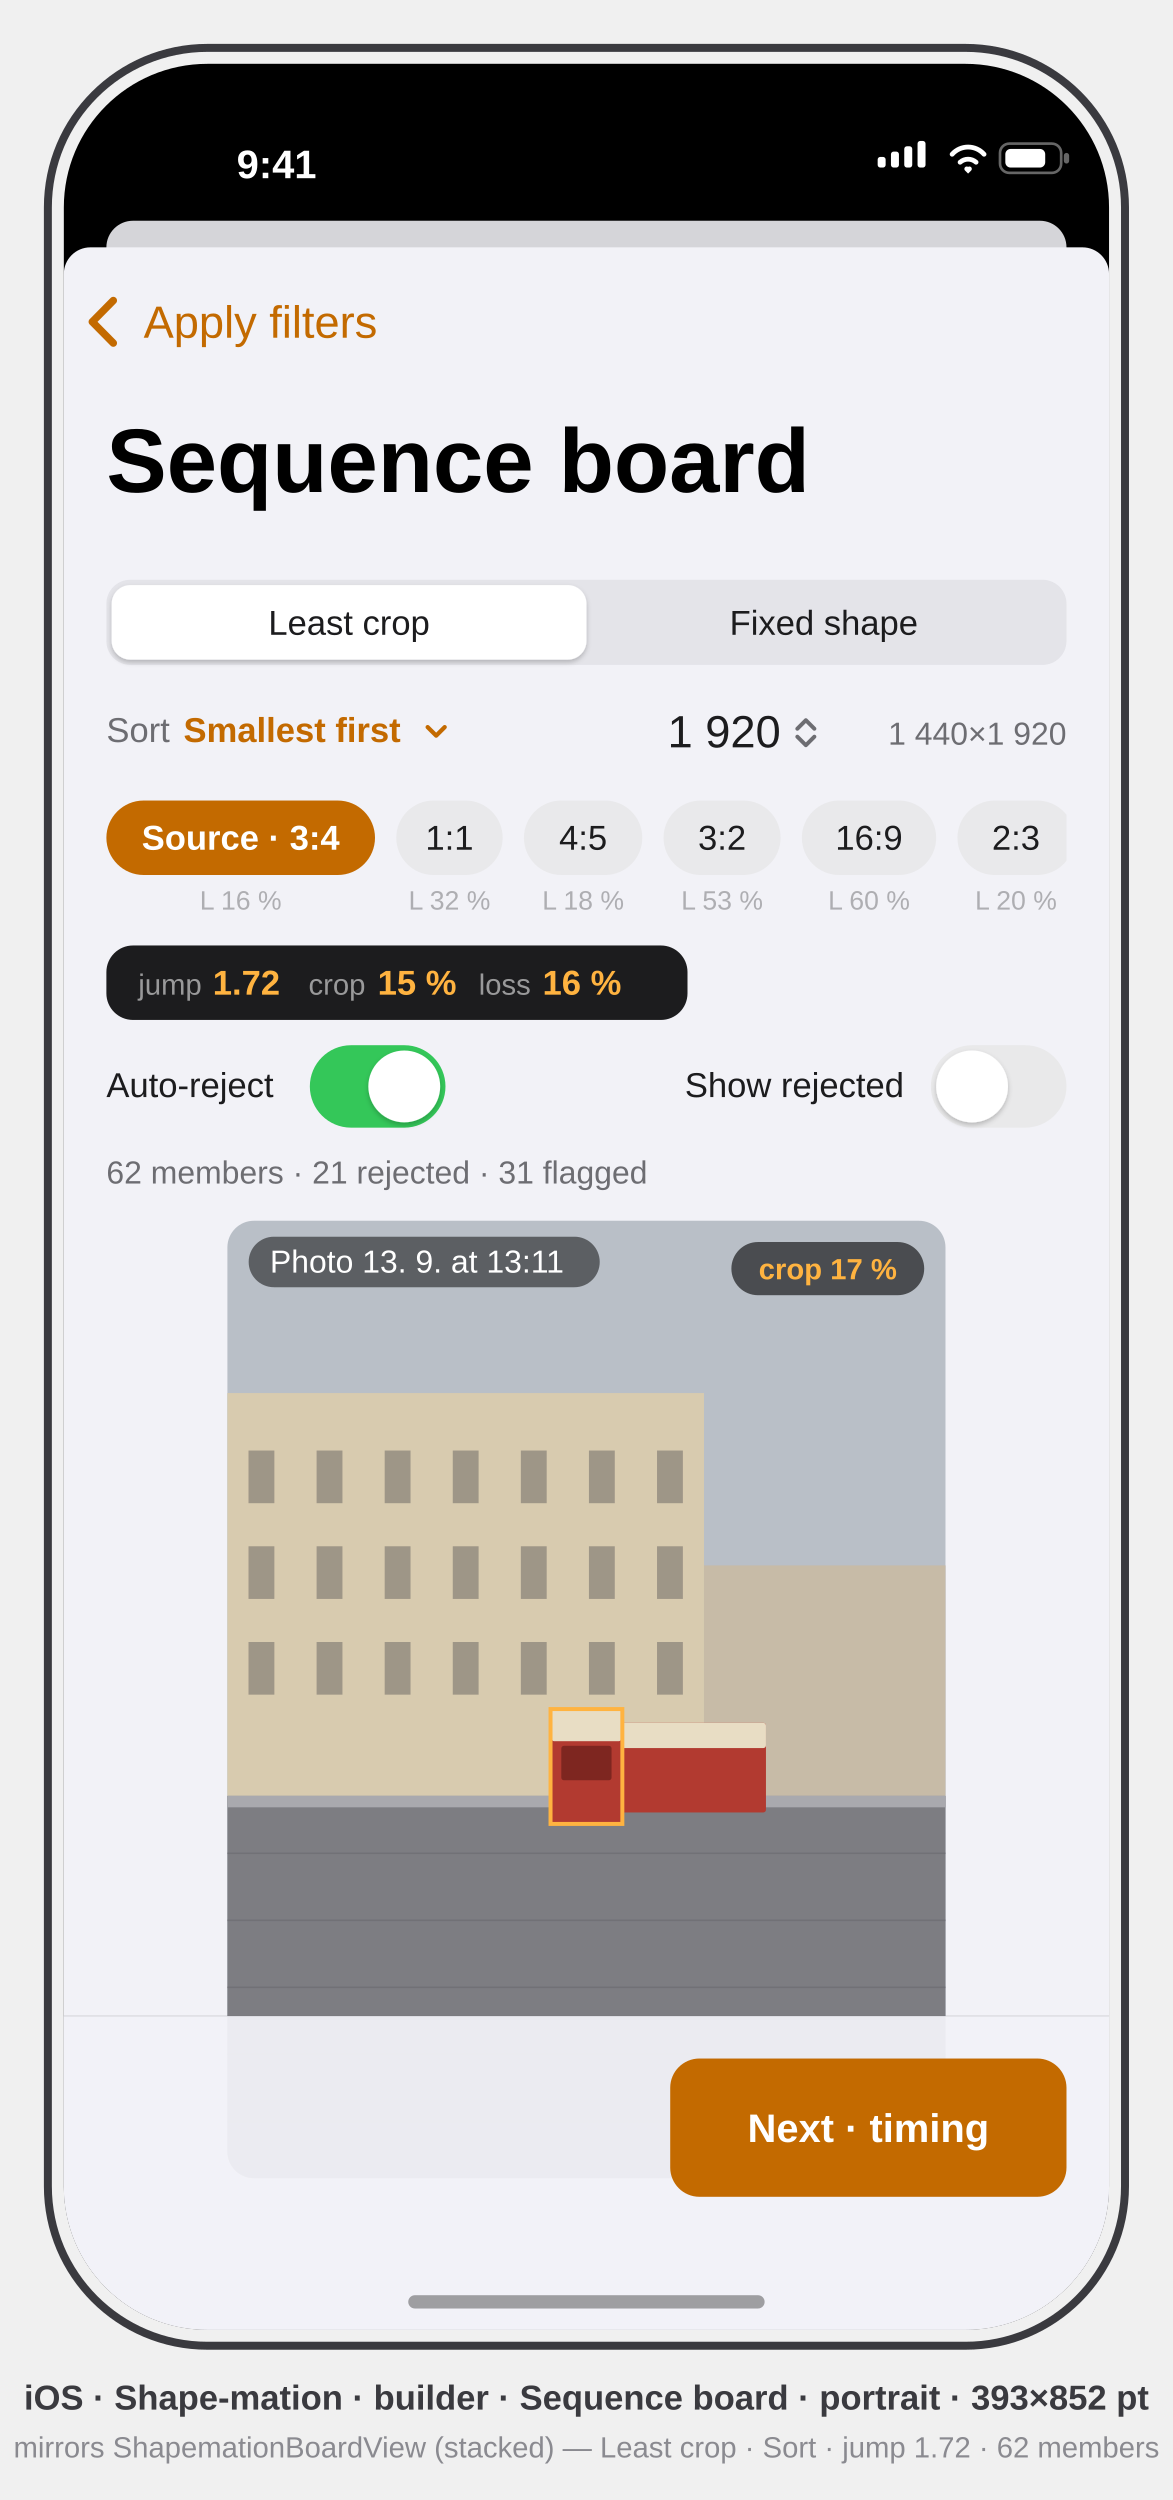
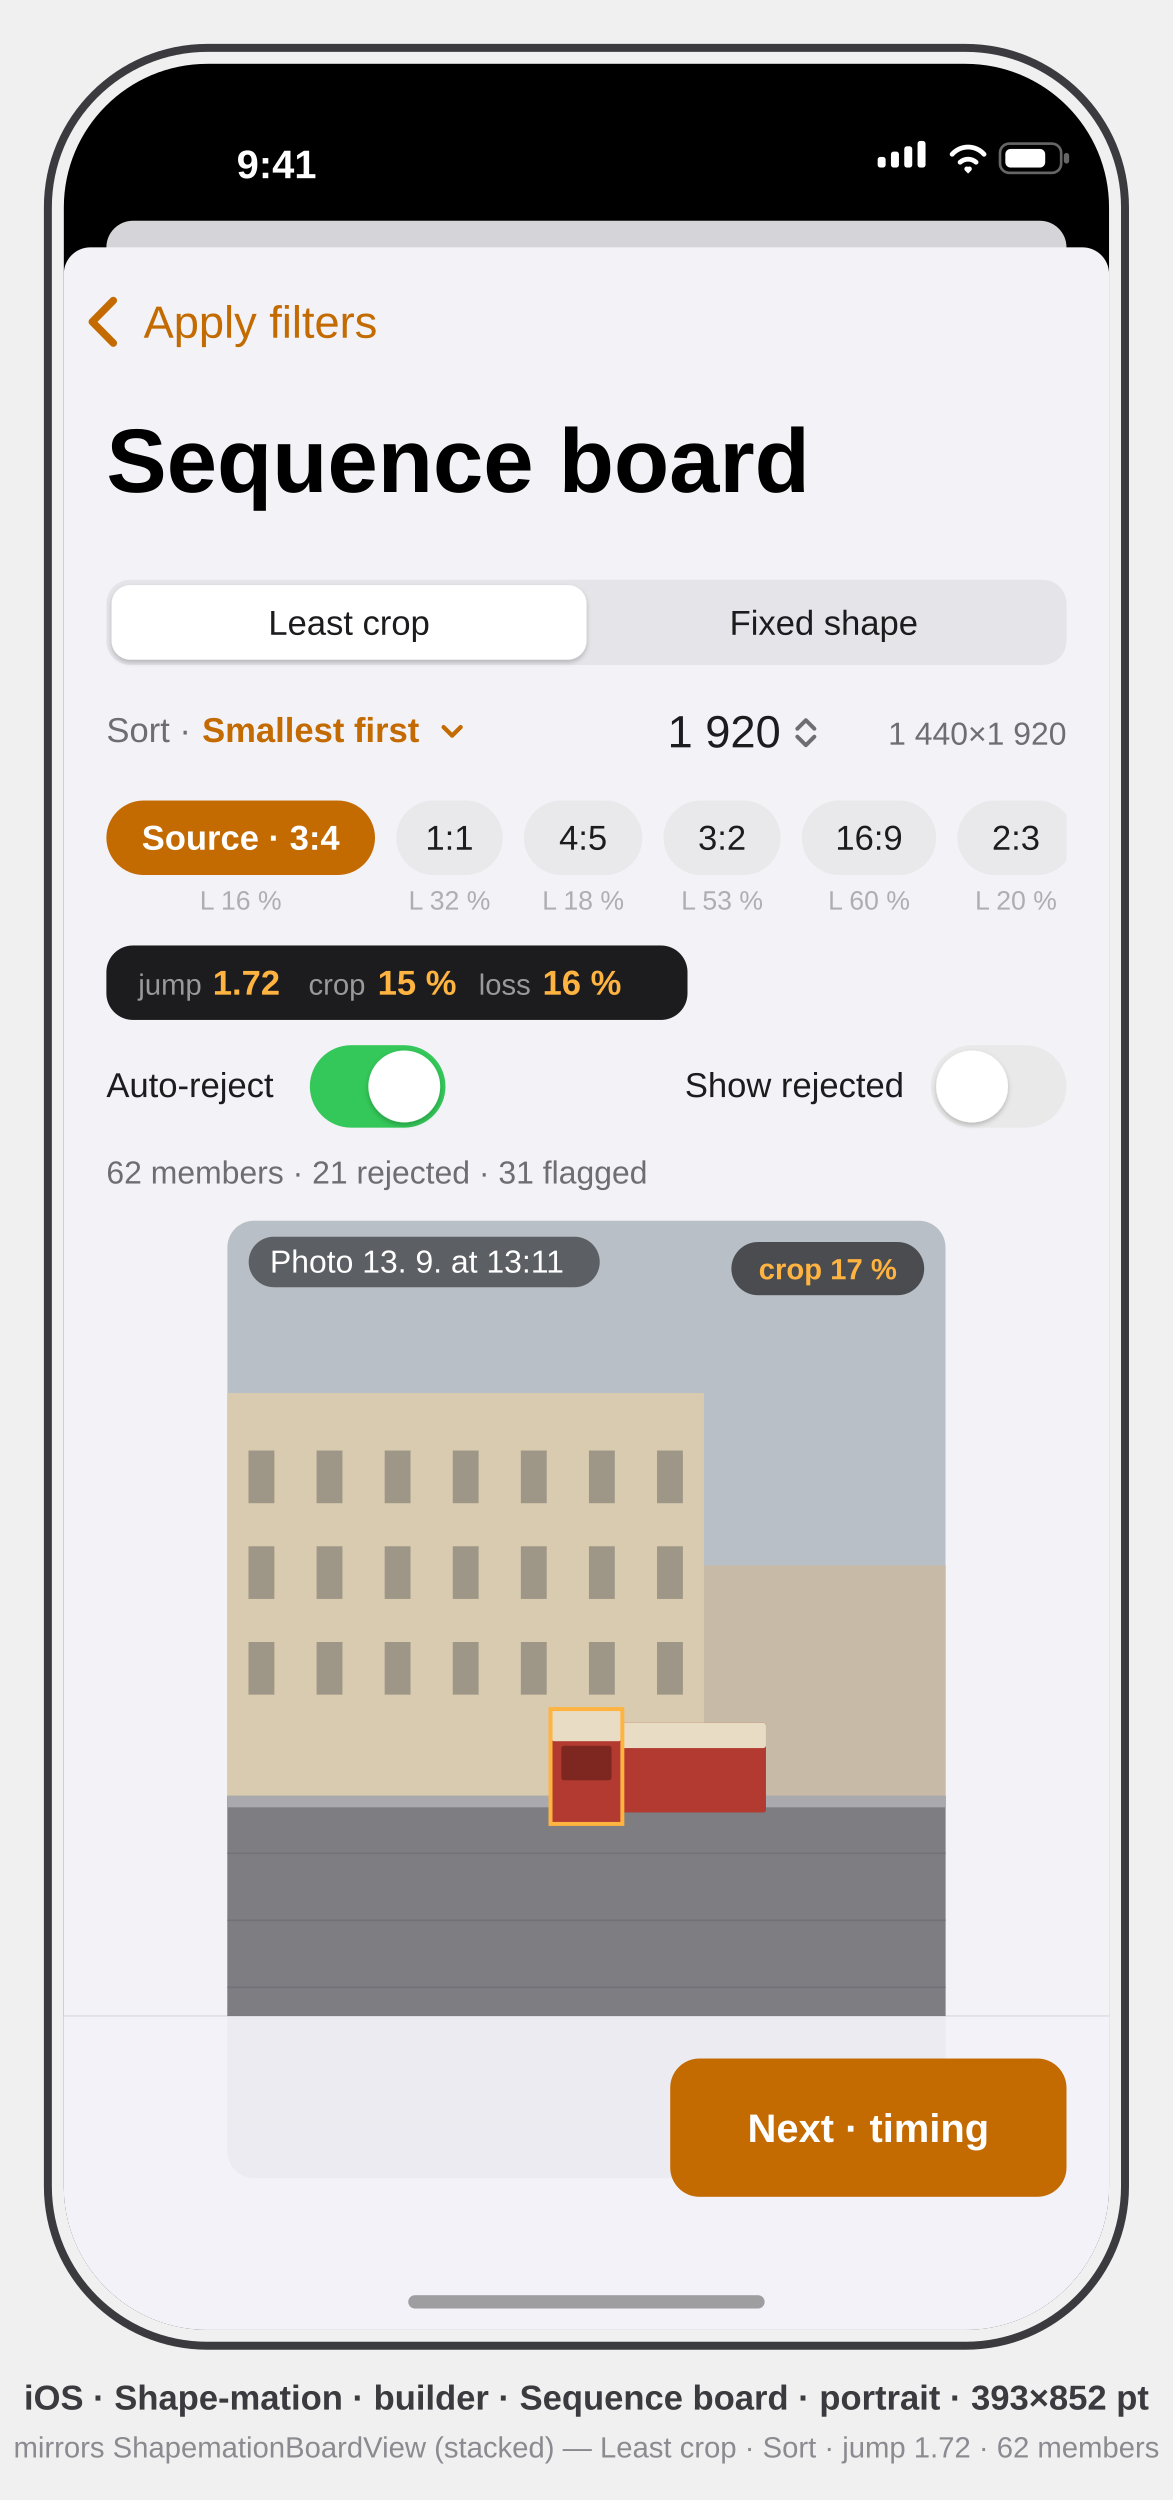
<svg xmlns="http://www.w3.org/2000/svg" viewBox="0 0 441 940" font-family="-apple-system, BlinkMacSystemFont, 'SF Pro Text', 'Helvetica Neue', Arial, sans-serif">
  <defs>
    <clipPath id="screen">
      <rect x="24" y="24" width="393" height="852" rx="54" />
    </clipPath>
    <clipPath id="sheet">
      <rect x="0" y="69" width="393" height="783" rx="10" />
    </clipPath>
    <clipPath id="content">
      <rect x="0" y="125" width="393" height="727" />
    </clipPath>
    <clipPath id="chips">
      <rect x="16" y="270" width="361" height="55" />
    </clipPath>
    <filter id="knob" x="-50%" y="-50%" width="200%" height="200%">
      <feDropShadow dx="0" dy="1" stdDeviation="1" flood-color="#000000" flood-opacity="0.22" />
    </filter>
  </defs>
  <style>text{font-family:inherit}.sb{font-weight:600}.b{font-weight:700}.m{font-weight:500}.mono{font-variant-numeric:tabular-nums}.sec{fill:#6D6D72}</style>
  <rect x="18" y="18" width="405" height="864" rx="60" fill="none" stroke="#3A3A3F" stroke-width="3" />
  <g clip-path="url(#screen)">
    <rect x="24" y="24" width="393" height="852" fill="#000" />
    <g transform="translate(24,24)">
      <g id="status-bar" fill="#FFF">
        <text x="80" y="43" font-size="15" class="sb" text-anchor="middle">9:41</text>
        <g id="signal">
          <rect x="306" y="35" width="3" height="4" rx="1" />
          <rect x="311" y="33" width="3" height="6" rx="1" />
          <rect x="316" y="31" width="3" height="8" rx="1" />
          <rect x="321" y="29" width="3" height="10" rx="1" />
        </g>
        <path id="wifi" d="M334 34 a8 8 0 0 1 12 0 M337 37 a4.5 4.5 0 0 1 6 0 M339.5 39.5 l0.5 0.5 0.5 -0.5" stroke="#FFF" stroke-width="1.8" fill="none" stroke-linecap="round" />
        <g id="battery">
          <rect x="352" y="30" width="23" height="11" rx="3.5" fill="none" stroke="#FFF" stroke-opacity="0.4" />
          <rect x="376" y="33.5" width="2" height="4" rx="1" fill="#FFF" fill-opacity="0.4" />
          <rect x="354" y="32" width="15" height="7" rx="2" />
        </g>
      </g>
      <rect x="16" y="59" width="361" height="30" rx="10" fill="#D5D5D9" />
      <g id="sheet-body" clip-path="url(#sheet)">
        <rect x="0" y="69" width="393" height="783" fill="#F2F2F7" />
        <g id="top-content" clip-path="url(#sheet)">
          <g id="header">
            <rect x="16" y="194" width="361" height="32" rx="9" fill="#767680" fill-opacity="0.12" />
            <rect x="18" y="196" width="178.5" height="28" rx="7" fill="#FFFFFF" filter="url(#knob)" />
            <text x="107.25" y="214.68" font-size="13" class="m" text-anchor="middle" fill="#1C1C1E">Least crop</text>
            <text x="285.75" y="214.68" font-size="13" text-anchor="middle" fill="#1C1C1E">Fixed shape</text>
-             <text x="16" y="255" font-size="13" fill="#6D6D72">Sort </text>
-             <text x="45" y="255" font-size="13" class="sb" fill="#C36A00">Smallest first</text>
-             <path d="M136.8 249.4 l3.2 3.2 3.2 -3.2" fill="none" stroke="#C36A00" stroke-width="1.6" stroke-linecap="round" stroke-linejoin="round" data-symbol="chevron.down" />
+             <text x="16" y="255" font-size="13" fill="#6D6D72">Sort · </text>
+             <text x="52" y="255" font-size="13" class="sb" fill="#C36A00">Smallest first</text>
+             <path d="M142.8 249.4 l3.2 3.2 3.2 -3.2" fill="none" stroke="#C36A00" stroke-width="1.6" stroke-linecap="round" stroke-linejoin="round" data-symbol="chevron.down" />
            <text x="227" y="257" font-size="17" fill="#1C1C1E">1 920</text>
            <g data-symbol="chevron.up.chevron.down" fill="none" stroke="#6D6D72" stroke-width="1.5" stroke-linecap="round" stroke-linejoin="round">
              <path d="M275.8 250 l3.2 -3.2 3.2 3.2" />
              <path d="M275.8 253 l3.2 3.2 3.2 -3.2" />
            </g>
            <text x="377" y="256" font-size="12" class="mono" text-anchor="end" fill="#6D6D72">1 440×1 920</text>
            <g id="rect-chips" clip-path="url(#chips)">
              <rect x="16" y="277" width="101" height="28" rx="14" fill="#C36A00" />
              <text x="66.5" y="295.5" font-size="13" class="sb" text-anchor="middle" fill="#FFFFFF">Source · 3:4</text>
              <text x="66.5" y="318" font-size="10" text-anchor="middle" fill="#AEAEB2">L 16 %</text>
              <rect x="125" y="277" width="40" height="28" rx="14" fill="#E9E9EB" />
              <text x="145" y="295.5" font-size="13" text-anchor="middle" fill="#1C1C1E">1:1</text>
              <text x="145" y="318" font-size="10" text-anchor="middle" fill="#AEAEB2">L 32 %</text>
              <rect x="173" y="277" width="44.5" height="28" rx="14" fill="#E9E9EB" />
              <text x="195.25" y="295.5" font-size="13" text-anchor="middle" fill="#1C1C1E">4:5</text>
              <text x="195.25" y="318" font-size="10" text-anchor="middle" fill="#AEAEB2">L 18 %</text>
              <rect x="225.5" y="277" width="44" height="28" rx="14" fill="#E9E9EB" />
              <text x="247.5" y="295.5" font-size="13" text-anchor="middle" fill="#1C1C1E">3:2</text>
              <text x="247.5" y="318" font-size="10" text-anchor="middle" fill="#AEAEB2">L 53 %</text>
              <rect x="277.5" y="277" width="50.5" height="28" rx="14" fill="#E9E9EB" />
              <text x="302.75" y="295.5" font-size="13" text-anchor="middle" fill="#1C1C1E">16:9</text>
              <text x="302.75" y="318" font-size="10" text-anchor="middle" fill="#AEAEB2">L 60 %</text>
              <rect x="336" y="277" width="44" height="28" rx="14" fill="#E9E9EB" />
              <text x="358" y="295.5" font-size="13" text-anchor="middle" fill="#1C1C1E">2:3</text>
              <text x="358" y="318" font-size="10" text-anchor="middle" fill="#AEAEB2">L 20 %</text>
              <rect x="388" y="277" width="50.5" height="28" rx="14" fill="#E9E9EB" />
              <text x="413.25" y="295.5" font-size="13" text-anchor="middle" fill="#1C1C1E">9:16</text>
              <text x="413.25" y="318" font-size="10" text-anchor="middle" fill="#AEAEB2">L 32 %</text>
            </g>
            <rect x="16" y="331.5" width="218.5" height="28" rx="10" fill="#1C1C1E" />
            <text x="28" y="350" font-size="11" fill="#FFFFFF" fill-opacity="0.55">jump</text>
            <text x="56" y="350" font-size="13" class="sb mono" fill="#FFB340">1.72</text>
            <text x="92" y="350" font-size="11" fill="#FFFFFF" fill-opacity="0.55">crop</text>
            <text x="118" y="350" font-size="13" class="sb mono" fill="#FFB340">15 %</text>
            <text x="156" y="350" font-size="11" fill="#FFFFFF" fill-opacity="0.55">loss</text>
            <text x="180" y="350" font-size="13" class="sb mono" fill="#FFB340">16 %</text>
            <text x="16" y="388.5" font-size="13" fill="#1C1C1E">Auto-reject</text>
            <rect x="92.5" y="369" width="51" height="31" rx="15.5" fill="#34C759" />
            <circle cx="128" cy="384.5" r="13.5" fill="#FFFFFF" filter="url(#knob)" />
            <text x="233.5" y="388.5" font-size="13" fill="#1C1C1E">Show rejected</text>
            <rect x="326" y="369" width="51" height="31" rx="15.5" fill="#E9E9EA" />
            <circle cx="341.5" cy="384.5" r="13.5" fill="#FFFFFF" filter="url(#knob)" />
            <text x="16" y="421" font-size="12" fill="#6D6D72">62 members · 21 rejected · 31 flagged</text>
          </g>
          <clipPath id="preview">
            <rect x="61.5" y="435" width="270" height="360" rx="10" />
          </clipPath>
          <g id="preview" clip-path="url(#preview)">
            <rect x="61.5" y="435" width="270" height="360" fill="#B9BFC7" />
            <rect x="61.5" y="499.8" width="179.2" height="151.44" fill="#D8CBAF" />
            <rect x="240.7" y="564.6" width="90.8" height="86.64" fill="#C7BBA7" />
            <rect x="69.44" y="521.4" width="9.72" height="19.8" fill="#6F6A66" fill-opacity="0.55" />
            <rect x="69.44" y="557.4" width="9.72" height="19.8" fill="#6F6A66" fill-opacity="0.55" />
            <rect x="69.44" y="593.4" width="9.72" height="19.8" fill="#6F6A66" fill-opacity="0.55" />
            <rect x="95.04" y="521.4" width="9.72" height="19.8" fill="#6F6A66" fill-opacity="0.55" />
            <rect x="95.04" y="557.4" width="9.72" height="19.8" fill="#6F6A66" fill-opacity="0.55" />
            <rect x="95.04" y="593.4" width="9.72" height="19.8" fill="#6F6A66" fill-opacity="0.55" />
            <rect x="120.64" y="521.4" width="9.72" height="19.8" fill="#6F6A66" fill-opacity="0.55" />
            <rect x="120.64" y="557.4" width="9.72" height="19.8" fill="#6F6A66" fill-opacity="0.55" />
            <rect x="120.64" y="593.4" width="9.72" height="19.8" fill="#6F6A66" fill-opacity="0.55" />
            <rect x="146.24" y="521.4" width="9.72" height="19.8" fill="#6F6A66" fill-opacity="0.55" />
            <rect x="146.24" y="557.4" width="9.72" height="19.8" fill="#6F6A66" fill-opacity="0.55" />
            <rect x="146.24" y="593.4" width="9.72" height="19.8" fill="#6F6A66" fill-opacity="0.55" />
            <rect x="171.84" y="521.4" width="9.72" height="19.8" fill="#6F6A66" fill-opacity="0.55" />
            <rect x="171.84" y="557.4" width="9.72" height="19.8" fill="#6F6A66" fill-opacity="0.55" />
            <rect x="171.84" y="593.4" width="9.72" height="19.8" fill="#6F6A66" fill-opacity="0.55" />
            <rect x="197.44" y="521.4" width="9.72" height="19.8" fill="#6F6A66" fill-opacity="0.55" />
            <rect x="197.44" y="557.4" width="9.72" height="19.8" fill="#6F6A66" fill-opacity="0.55" />
            <rect x="197.44" y="593.4" width="9.72" height="19.8" fill="#6F6A66" fill-opacity="0.55" />
            <rect x="223.04" y="521.4" width="9.72" height="19.8" fill="#6F6A66" fill-opacity="0.55" />
            <rect x="223.04" y="557.4" width="9.72" height="19.8" fill="#6F6A66" fill-opacity="0.55" />
            <rect x="223.04" y="593.4" width="9.72" height="19.8" fill="#6F6A66" fill-opacity="0.55" />
            <rect x="61.5" y="651.24" width="270" height="143.76" fill="#7D7D82" />
            <rect x="61.5" y="651.24" width="270" height="4.32" fill="#A9A9AE" />
            <line x1="61.5" y1="672.84" x2="331.5" y2="672.84" stroke="#6A6A6E" stroke-width="0.6" stroke-opacity="0.6" />
            <line x1="61.5" y1="698.04" x2="331.5" y2="698.04" stroke="#6A6A6E" stroke-width="0.6" stroke-opacity="0.6" />
            <line x1="61.5" y1="723.24" x2="331.5" y2="723.24" stroke="#6A6A6E" stroke-width="0.6" stroke-opacity="0.6" />
            <line x1="61.5" y1="748.44" x2="331.5" y2="748.44" stroke="#6A6A6E" stroke-width="0.6" stroke-opacity="0.6" />
            <line x1="61.5" y1="773.64" x2="331.5" y2="773.64" stroke="#6A6A6E" stroke-width="0.6" stroke-opacity="0.6" />
            <line x1="61.5" y1="798.84" x2="331.5" y2="798.84" stroke="#6A6A6E" stroke-width="0.6" stroke-opacity="0.6" />
            <rect x="199.2" y="623.78" width="64.8" height="33.7" rx="1" fill="#B23A30" />
            <rect x="199.2" y="623.78" width="64.8" height="9.5" rx="1" fill="#E8DDC4" />
            <rect x="183" y="618.6" width="27" height="43.2" rx="1.5" fill="#B23A30" />
            <rect x="183" y="618.6" width="27" height="12.1" rx="1.5" fill="#E8DDC4" />
            <rect x="187.05" y="632.42" width="18.9" height="12.96" rx="1" fill="#7E2620" />
            <rect x="183" y="618.6" width="27" height="43.2" fill="none" stroke="#FFB340" stroke-width="1.5" />
          </g>
          <rect x="69.5" y="441" width="132" height="19" rx="9.5" fill="#000" fill-opacity="0.5" />
          <text x="77.5" y="454.5" font-size="12" fill="#FFFFFF">Photo 13. 9. at 13:11</text>
          <rect x="251" y="443" width="72.5" height="20" rx="10" fill="#000" fill-opacity="0.6" />
          <text x="287.25" y="457" font-size="11" class="sb" text-anchor="middle" fill="#FFB340">crop 17 %</text>
        </g>
        <g id="nav-bar">
          <path d="M18.6 89 L10.7 97 L18.6 105" stroke="#C36A00" stroke-width="2.8" fill="none" stroke-linecap="round" stroke-linejoin="round" data-symbol="chevron.left" />
          <text x="30" y="103" font-size="17" fill="#C36A00">Apply filters</text>
          <text x="16" y="161" font-size="34" class="b" fill="#000">Sequence board</text>
        </g>
        <g id="bottom-bar">
          <rect x="0" y="734" width="393" height="118" fill="#F2F2F7" fill-opacity="0.94" />
          <line x1="0" y1="734" x2="393" y2="734" stroke="#000" stroke-width="0.5" stroke-opacity="0.1" />
          <rect x="228" y="750" width="149" height="52" rx="11" fill="#C36A00" />
          <text x="302.5" y="781.4" font-size="15" class="sb" text-anchor="middle" fill="#FFFFFF">Next · timing</text>
        </g>
      </g>
      <rect x="134.5" y="11" width="124" height="36" rx="18" fill="#000" />
      <rect x="129.5" y="839" width="134" height="5" rx="2.5" fill="#000" opacity="0.35" />
    </g>
  </g>
  <text x="220.5" y="906" text-anchor="middle" font-size="13" class="sb" fill="#3A3A3F">iOS · Shape-mation · builder · Sequence board · portrait · 393×852 pt</text>
  <text x="220.5" y="924" text-anchor="middle" font-size="11" fill="#8A8A90">mirrors ShapemationBoardView (stacked) — Least crop · Sort · jump 1.72 · 62 members</text>
</svg>
